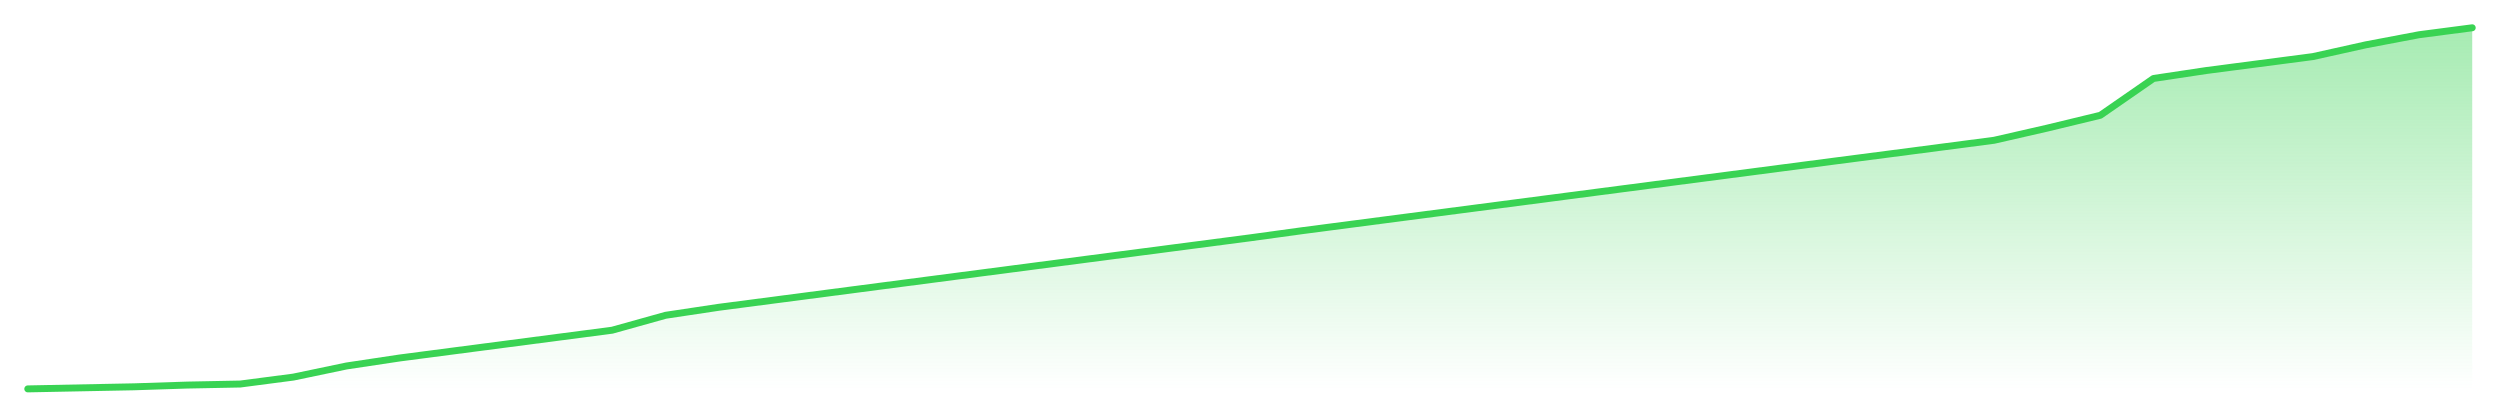
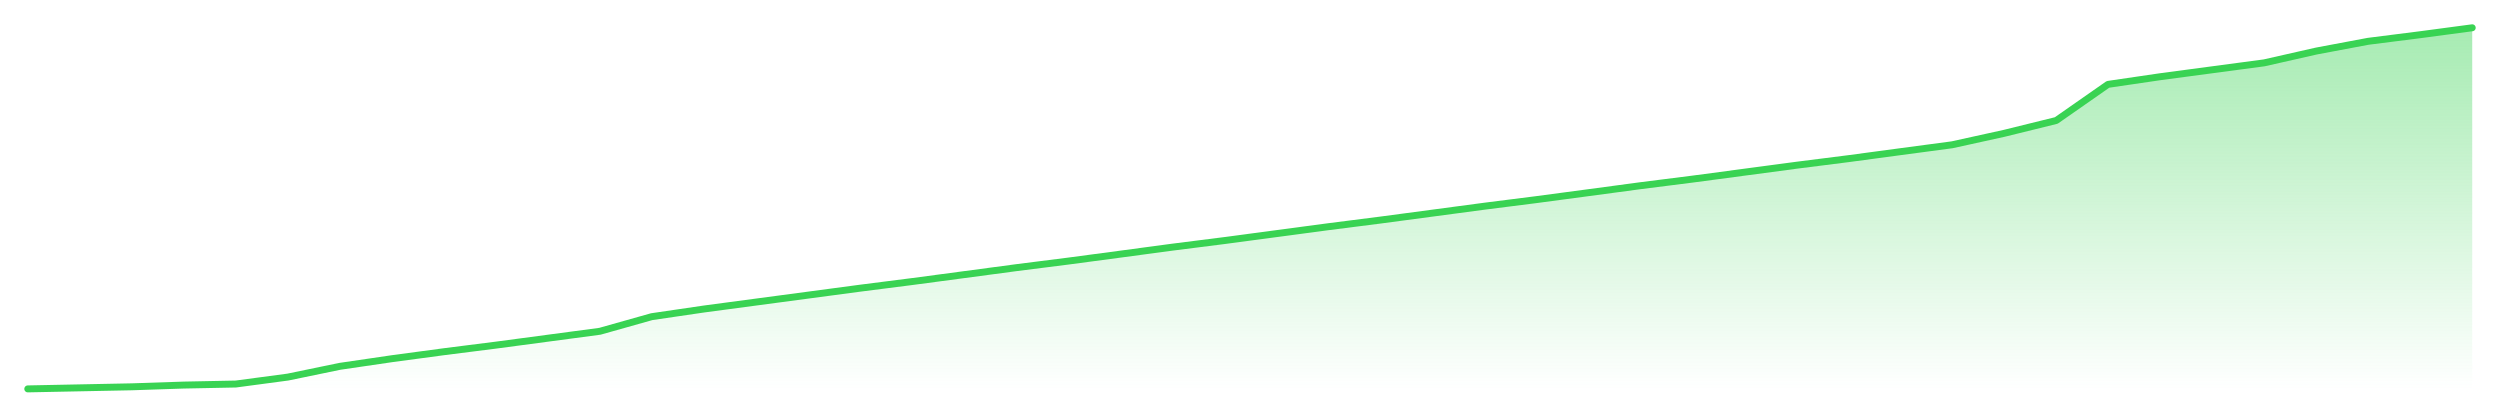
<svg xmlns="http://www.w3.org/2000/svg" viewBox="0 0 720 120" width="720" height="120" role="img" aria-label="Contribution trend">
  <defs>
    <linearGradient id="g" x1="0" y1="0" x2="0" y2="1">
      <stop offset="0%" stop-color="#39d353" stop-opacity="0.45" />
      <stop offset="100%" stop-color="#39d353" stop-opacity="0" />
    </linearGradient>
  </defs>
-   <polygon fill="url(#g)" points="8,112 8.0,112.0 23.3,111.7 38.6,111.4 53.9,110.9 69.2,110.6 84.5,108.6 99.8,105.4 115.1,103.1 130.4,101.1 145.7,99.1 161.0,97.1 176.3,95.1 191.7,90.8 207.0,88.5 222.3,86.5 237.6,84.5 252.9,82.5 268.2,80.5 283.5,78.5 298.8,76.5 314.1,74.5 329.4,72.5 344.7,70.5 360.0,68.5 375.3,66.4 390.6,64.4 405.9,62.4 421.2,60.4 436.5,58.4 451.8,56.4 467.1,54.4 482.4,52.4 497.7,50.4 513.0,48.4 528.3,46.4 543.7,44.4 559.0,42.4 574.3,40.4 589.6,36.9 604.9,33.2 620.2,22.6 635.5,20.3 650.8,18.3 666.1,16.3 681.4,12.9 696.7,10.0 712.0,8.0 712,112" />
-   <polyline fill="none" stroke="#39d353" stroke-width="2" stroke-linejoin="round" stroke-linecap="round" points="8.0,112.0 23.3,111.7 38.6,111.4 53.9,110.9 69.2,110.6 84.5,108.6 99.8,105.4 115.1,103.1 130.4,101.1 145.7,99.1 161.0,97.1 176.3,95.1 191.7,90.8 207.0,88.5 222.3,86.5 237.6,84.5 252.9,82.5 268.2,80.5 283.5,78.5 298.8,76.5 314.1,74.5 329.4,72.5 344.7,70.5 360.0,68.5 375.3,66.4 390.6,64.4 405.9,62.4 421.2,60.4 436.5,58.4 451.8,56.4 467.1,54.4 482.4,52.4 497.7,50.4 513.0,48.4 528.3,46.4 543.7,44.4 559.0,42.4 574.3,40.4 589.6,36.9 604.9,33.2 620.2,22.6 635.5,20.3 650.8,18.3 666.1,16.3 681.4,12.9 696.7,10.0 712.0,8.0" />
+   <polygon fill="url(#g)" points="8,112 8.0,112.0 23.0,111.7 38.0,111.4 52.9,110.9 67.9,110.6 82.9,108.6 97.9,105.5 112.9,103.3 127.8,101.3 142.8,99.4 157.8,97.4 172.8,95.4 187.7,91.2 202.7,89.0 217.7,87.0 232.7,85.0 247.7,83.0 262.6,81.1 277.6,79.1 292.6,77.1 307.6,75.2 322.6,73.2 337.5,71.2 352.5,69.3 367.5,67.3 382.5,65.3 397.4,63.4 412.4,61.4 427.4,59.4 442.4,57.5 457.4,55.5 472.3,53.5 487.3,51.6 502.3,49.6 517.3,47.6 532.3,45.7 547.2,43.7 562.2,41.7 577.2,38.4 592.2,34.7 607.1,24.3 622.1,22.1 637.1,20.1 652.1,18.1 667.1,14.7 682.0,11.9 697.0,10.0 712.0,8.0 712,112" />
+   <polyline fill="none" stroke="#39d353" stroke-width="2" stroke-linejoin="round" stroke-linecap="round" points="8.0,112.0 23.0,111.7 38.0,111.4 52.9,110.9 67.9,110.6 82.9,108.6 97.9,105.5 112.9,103.3 127.8,101.3 142.8,99.4 157.8,97.4 172.8,95.4 187.7,91.2 202.7,89.0 217.7,87.0 232.7,85.0 247.7,83.0 262.6,81.1 277.6,79.1 292.6,77.1 307.6,75.2 322.6,73.2 337.5,71.2 352.5,69.3 367.5,67.3 382.5,65.3 397.4,63.4 412.4,61.4 427.4,59.4 442.4,57.5 457.4,55.5 472.3,53.5 487.3,51.6 502.3,49.6 517.3,47.6 532.3,45.7 547.2,43.7 562.2,41.7 577.2,38.4 592.2,34.7 607.1,24.3 622.1,22.1 637.1,20.1 652.1,18.1 667.1,14.7 682.0,11.9 697.0,10.0 712.0,8.0" />
</svg>
